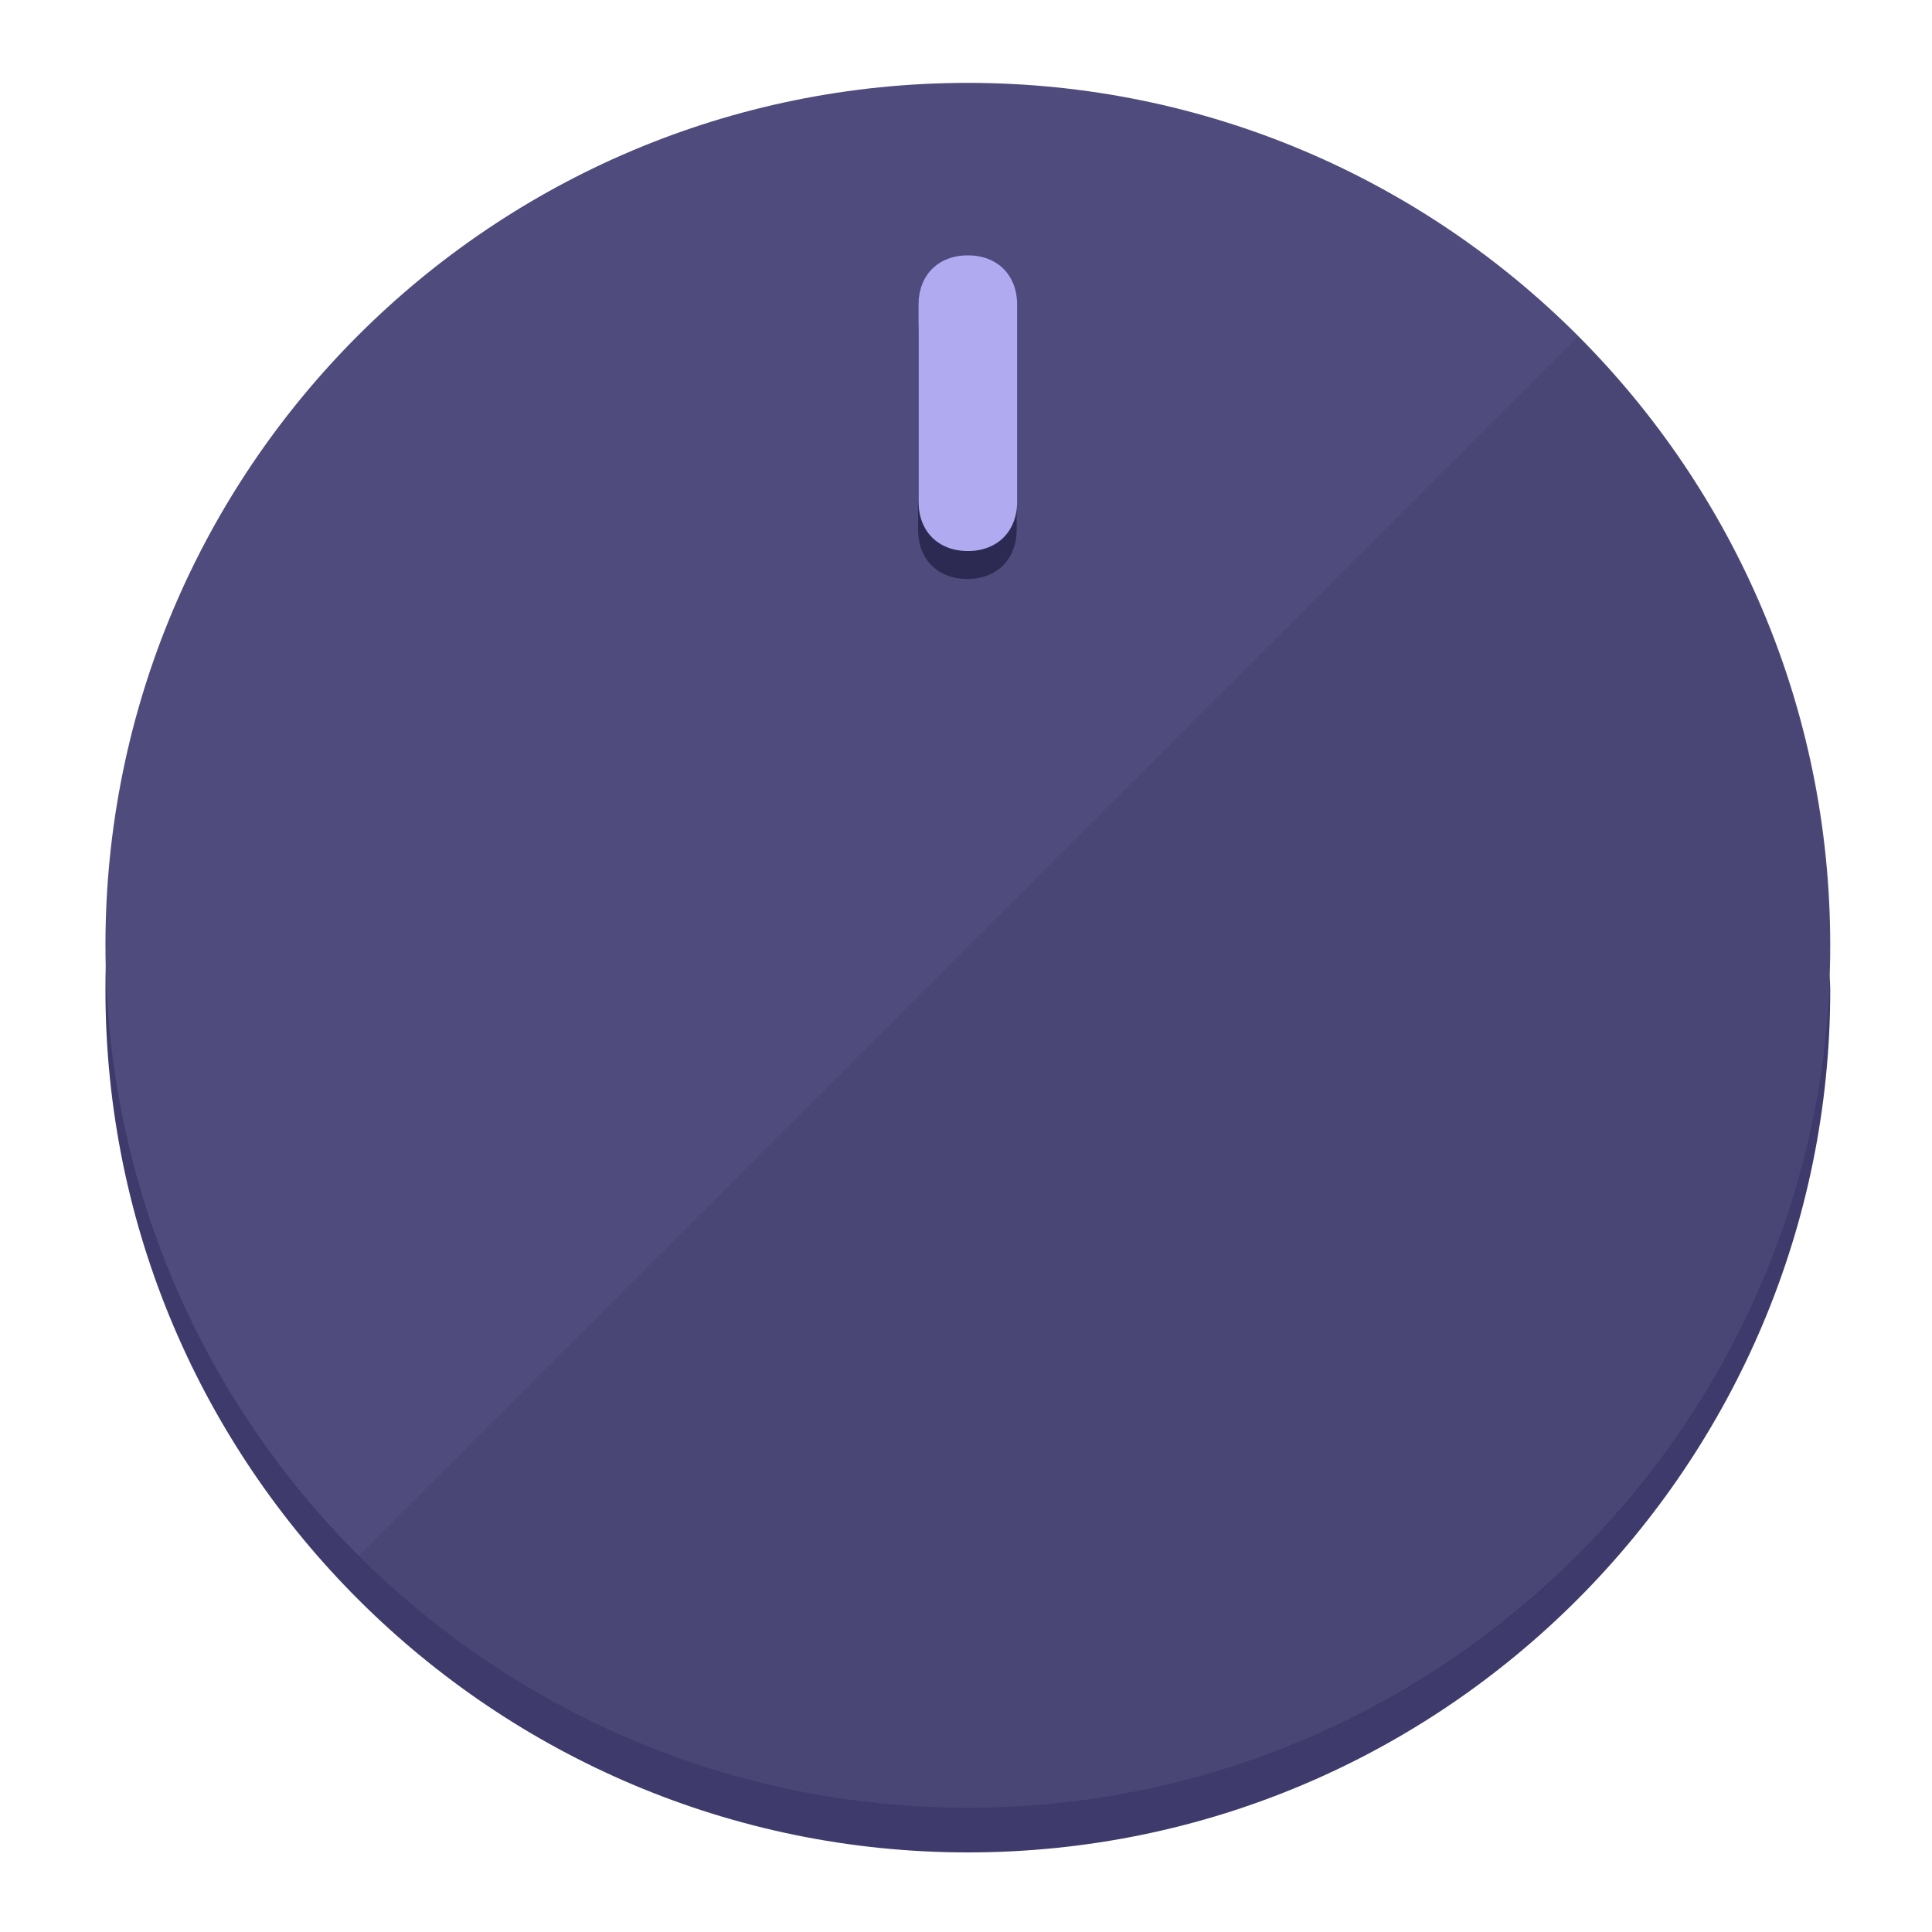
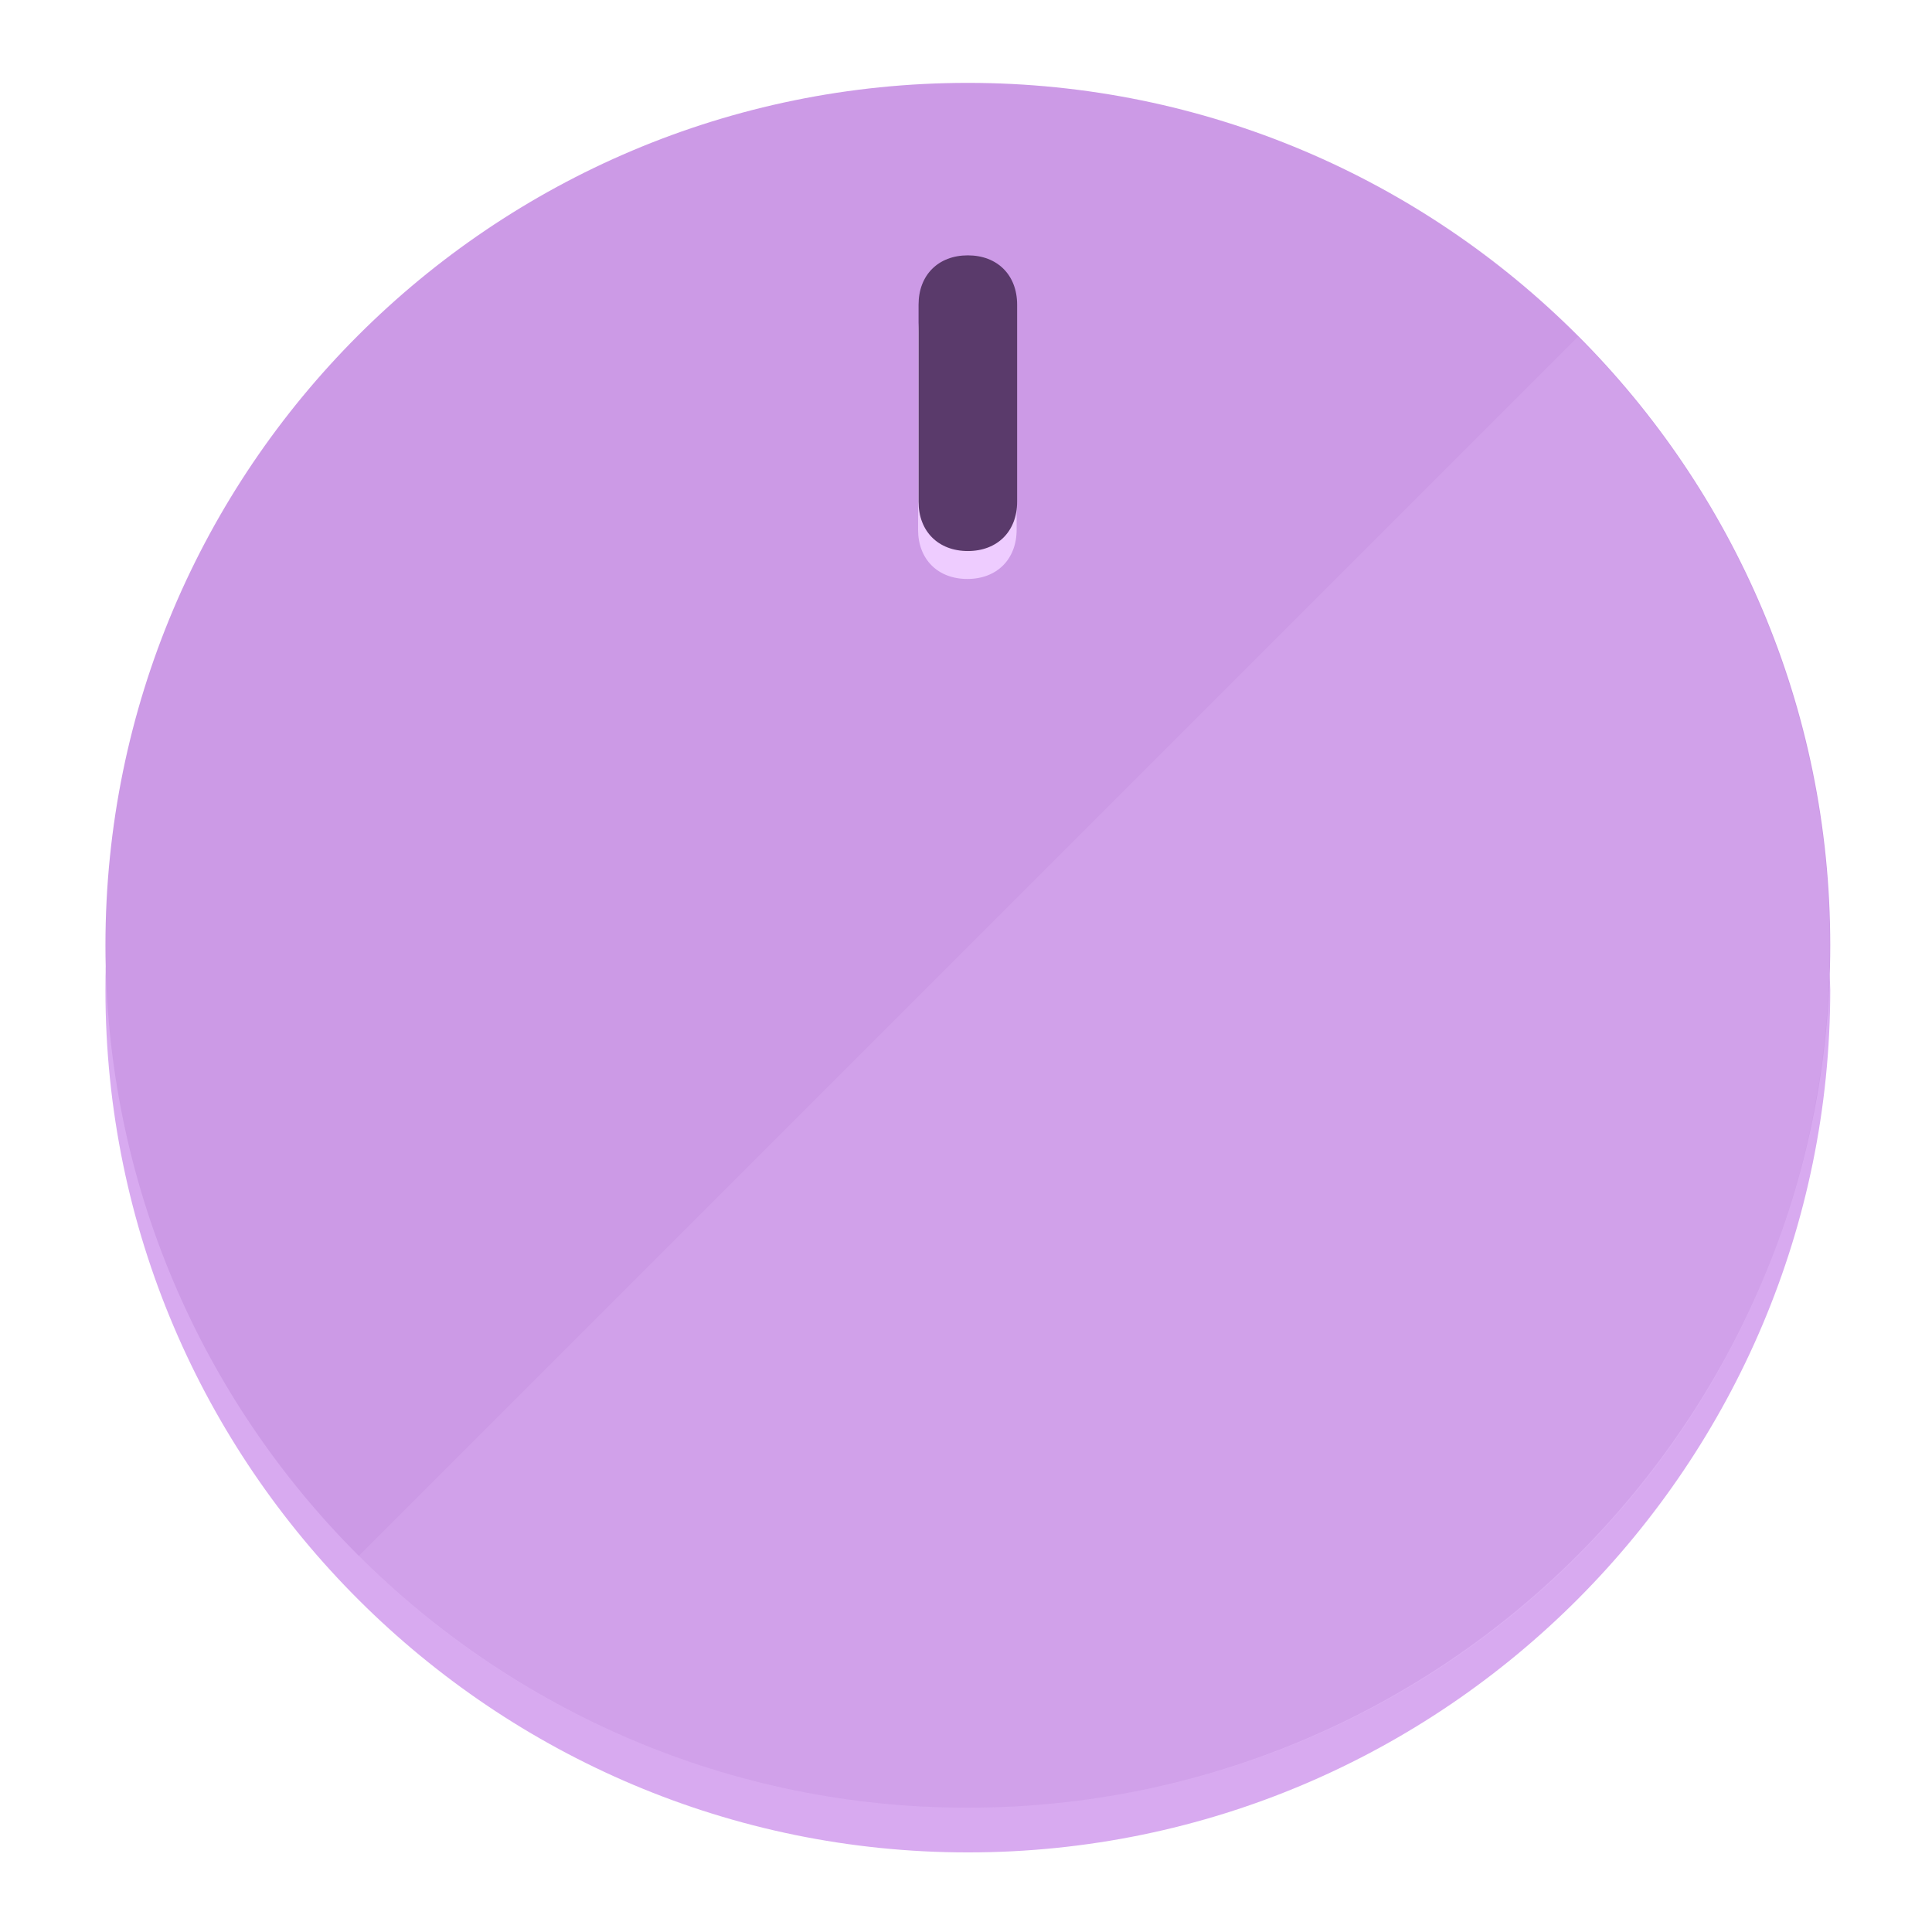
<svg xmlns="http://www.w3.org/2000/svg" height="120px" width="120px" version="1.1" id="Layer_1" viewBox="0 0 496.8 496.8" xml:space="preserve">
  <defs id="defs23" />
  <g id="g3158">
-     <path style="display:inline;fill:#3E3A6B;fill-opacity:1;stroke-width:1.584" d="m 248.875,445.92 c 116.582,0 212.89,-91.238 220.493,-205.286 0,5.069 1.267,8.87 1.267,13.939 0,121.651 -98.842,221.76 -221.76,221.76 -121.651,0 -221.76,-98.842 -221.76,-221.76 0,-5.069 0,-8.87 1.267,-13.939 7.603,114.048 103.91,205.286 220.493,205.286 z" id="path8" />
-     <circle style="display:inline;fill:#4F4B7D;fill-opacity:1;stroke-width:1.584" cx="248.875" cy="243.071" r="221.76" id="circle12" />
-     <path style="display:inline;fill:#2C2952;fill-opacity:0.154;stroke-width:1.587" d="m 405.744,86.606 c 86.308,86.308 86.308,227.193 0,313.5 -86.308,86.308 -227.193,86.308 -313.5,0" id="path14" />
+     <path style="display:inline;fill:#D8AAF0;fill-opacity:1;stroke-width:1.584" d="m 248.875,445.92 c 116.582,0 212.89,-91.238 220.493,-205.286 0,5.069 1.267,8.87 1.267,13.939 0,121.651 -98.842,221.76 -221.76,221.76 -121.651,0 -221.76,-98.842 -221.76,-221.76 0,-5.069 0,-8.87 1.267,-13.939 7.603,114.048 103.91,205.286 220.493,205.286 z" id="path8" />
+     <circle style="display:inline;fill:#CC9AE6;fill-opacity:1;stroke-width:1.584" cx="248.875" cy="243.071" r="221.76" id="circle12" />
+     <path style="display:inline;fill:#EECCFF;fill-opacity:0.154;stroke-width:1.587" d="m 405.744,86.606 c 86.308,86.308 86.308,227.193 0,313.5 -86.308,86.308 -227.193,86.308 -313.5,0" id="path14" />
  </g>
  <g id="g3198">
    <circle style="display:none;fill:#000000;fill-opacity:0;stroke-width:1.584" cx="248.467" cy="243.582" r="221.76" id="circle12-3" />
-     <path style="display:inline;fill:#2C2952;fill-opacity:1;stroke-width:1.584" d="m 261.42,136.204 c 0,7.603 -5.069,12.672 -12.672,12.672 v 0 c -7.603,0 -12.672,-5.069 -12.672,-12.672 l -1e-5,-50.688 c 3e-5,-7.603 5.069,-12.672 12.672,-12.672 v 0 c 7.603,-1.4e-5 12.672,5.069 12.672,12.672 z" id="path3789" />
-     <path style="display:inline;fill:#B0AAF0;stroke-width:1.584" d="m 261.547,129.023 c -10e-6,7.603 -5.069,12.672 -12.672,12.672 v 0 c -7.603,1e-5 -12.672,-5.069 -12.672,-12.672 l 10e-6,-50.688 c -10e-6,-7.603 5.069,-12.672 12.672,-12.672 v 0 c 7.603,-3e-6 12.672,5.069 12.672,12.672 z" id="path915" />
+     <path style="display:inline;fill:#EECCFF;fill-opacity:1;stroke-width:1.584" d="m 261.42,136.204 c 0,7.603 -5.069,12.672 -12.672,12.672 v 0 c -7.603,0 -12.672,-5.069 -12.672,-12.672 l -1e-5,-50.688 c 3e-5,-7.603 5.069,-12.672 12.672,-12.672 v 0 c 7.603,-1.4e-5 12.672,5.069 12.672,12.672 z" id="path3789" />
+     <path style="display:inline;fill:#5A3A6B;stroke-width:1.584" d="m 261.547,129.023 c -10e-6,7.603 -5.069,12.672 -12.672,12.672 v 0 c -7.603,1e-5 -12.672,-5.069 -12.672,-12.672 l 10e-6,-50.688 c -10e-6,-7.603 5.069,-12.672 12.672,-12.672 v 0 c 7.603,-3e-6 12.672,5.069 12.672,12.672 z" id="path915" />
  </g>
</svg>
